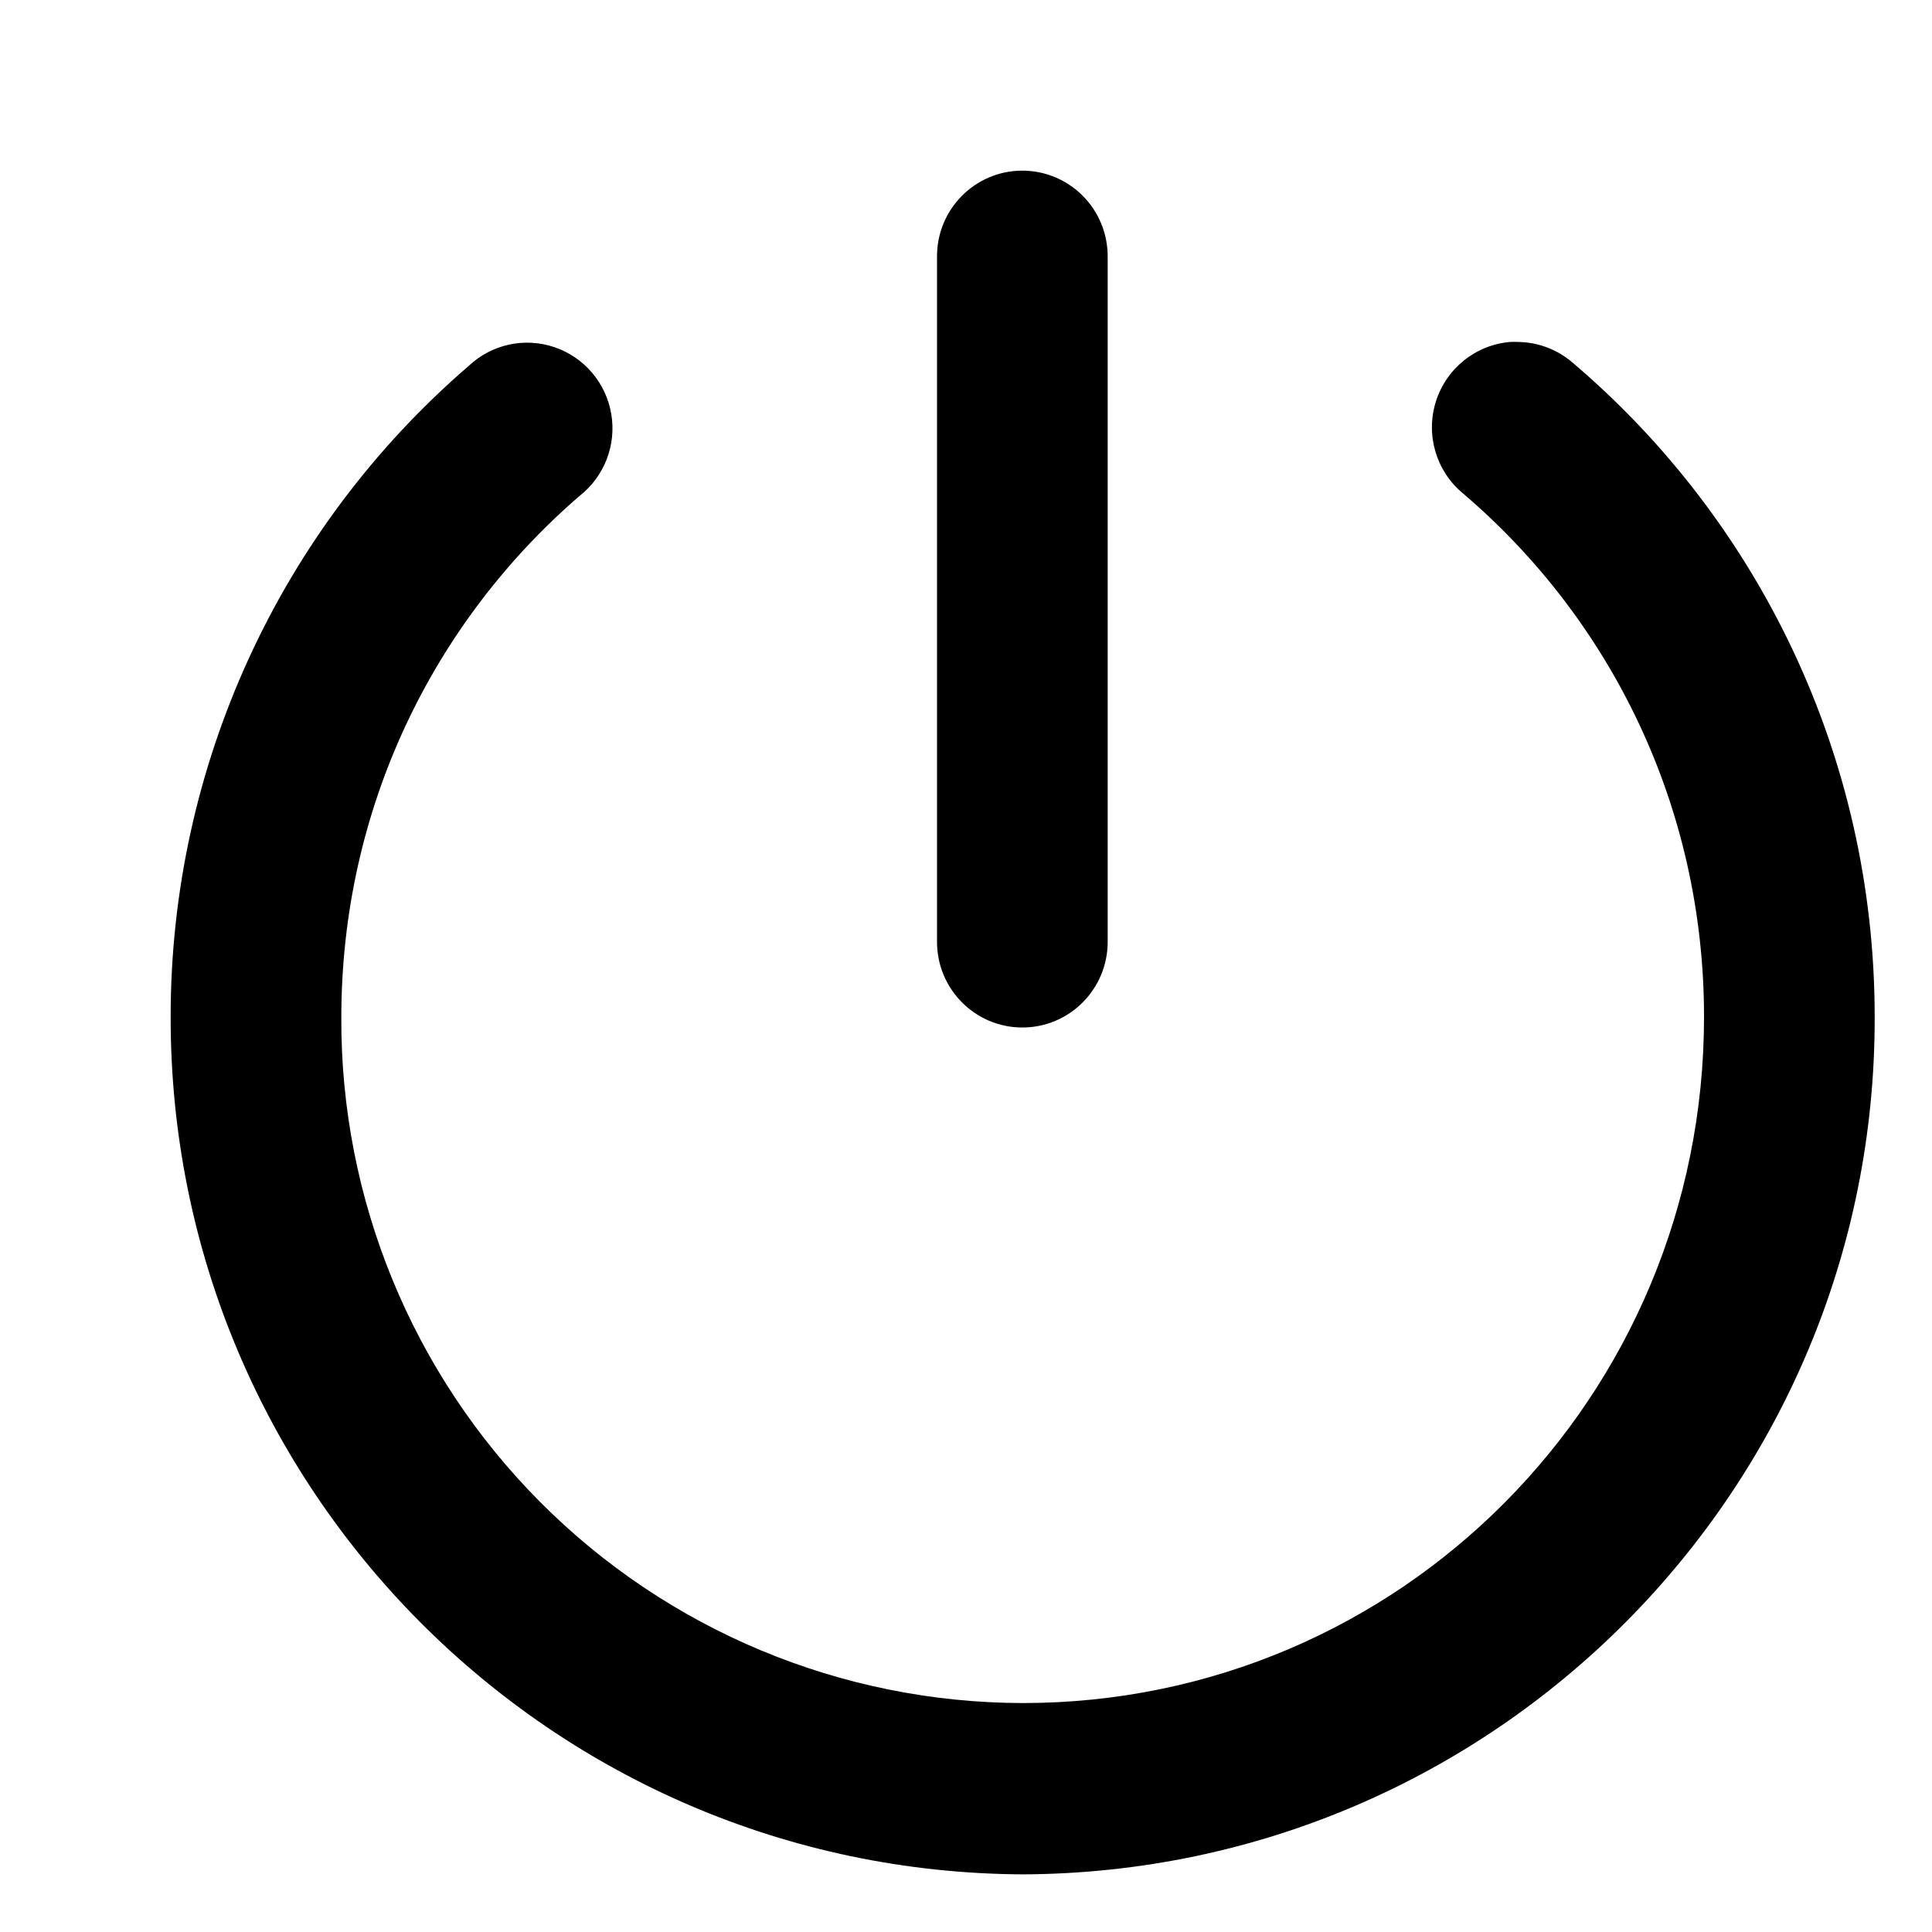
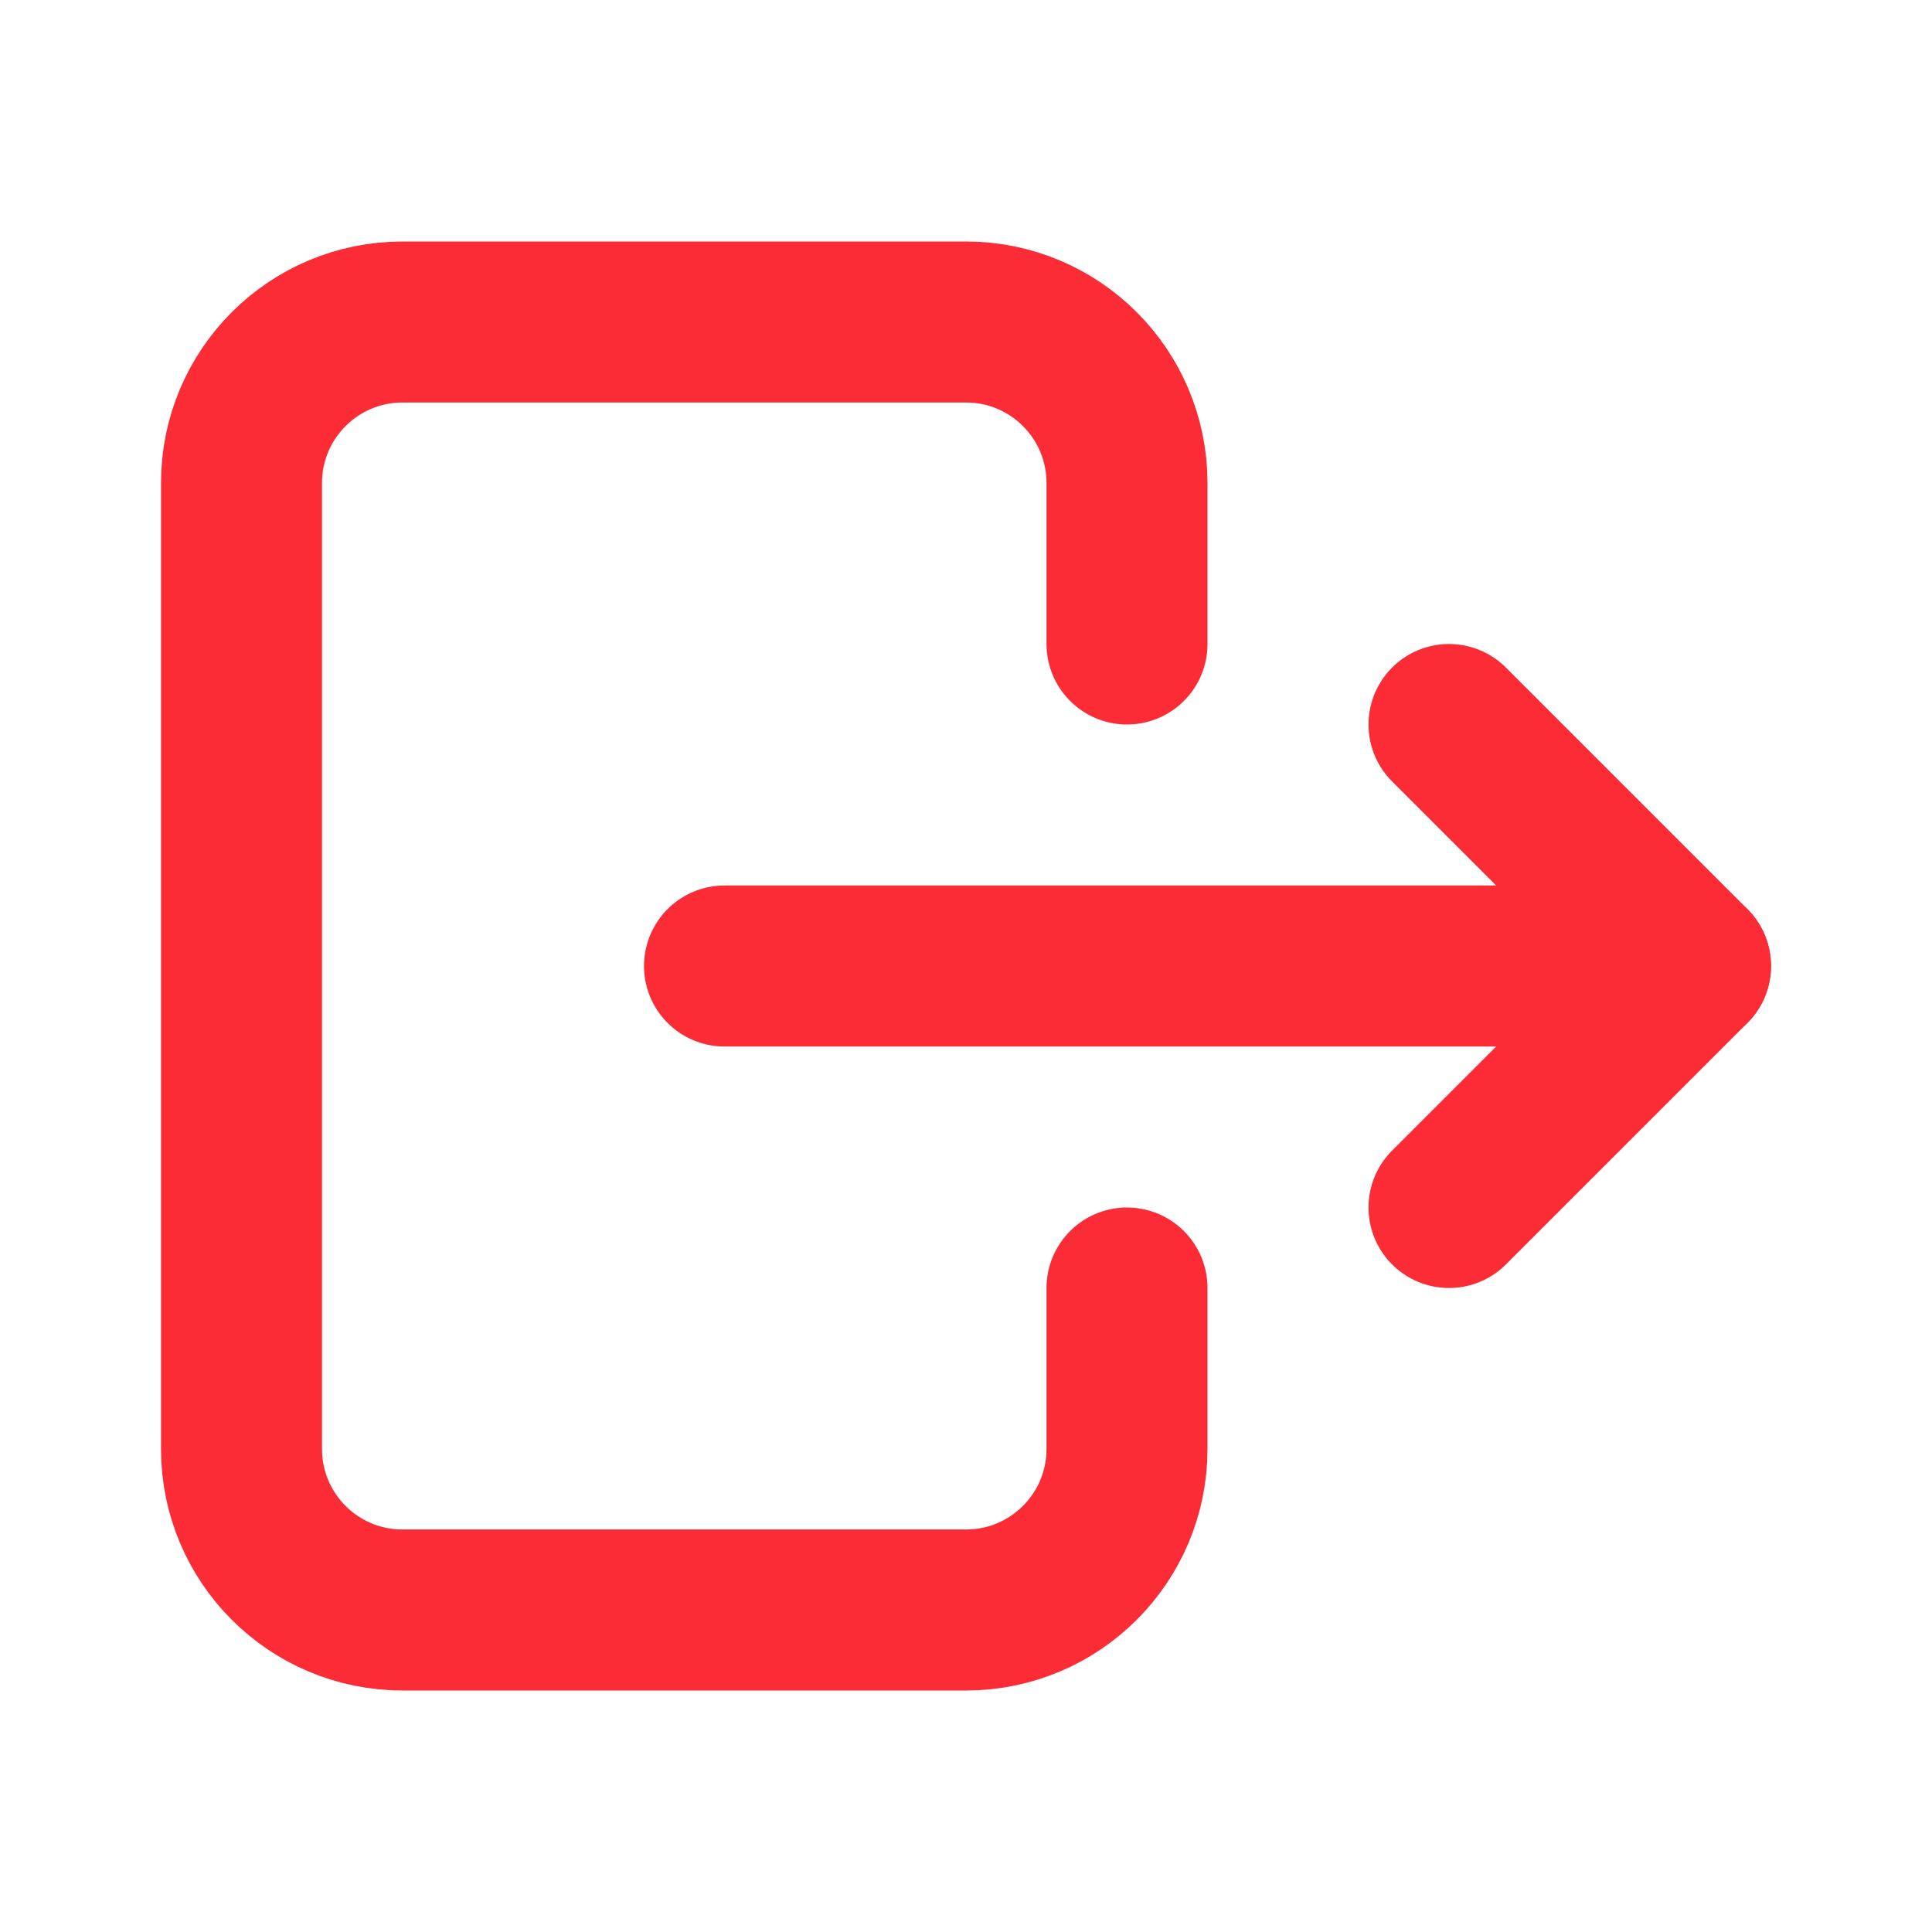
- <svg xmlns="http://www.w3.org/2000/svg" width="24" height="24" viewBox="0 0 6 6">
-   <path d="M3.172.53a.265.266 0 0 0-.262.268v2.127a.265.266 0 0 0 .53 0V.798A.265.266 0 0 0 3.172.53zm1.544.532a.265.266 0 0 0-.026 0 .265.266 0 0 0-.147.47c.459.391.749.973.749 1.626 0 1.18-.944 2.131-2.116 2.131A2.12 2.12 0 0 1 1.06 3.16c0-.65.286-1.228.74-1.62a.265.266 0 1 0-.344-.404A2.667 2.667 0 0 0 .53 3.158a2.66 2.66 0 0 0 2.647 2.663 2.657 2.657 0 0 0 2.645-2.663c0-.812-.363-1.542-.936-2.03a.265.266 0 0 0-.17-.066z" data-original="#000000" />
+ <svg xmlns="http://www.w3.org/2000/svg" width="16" height="16" viewBox="0 0 24 24" fill="none" stroke="#fb2c36" stroke-width="2" stroke-linecap="round" stroke-linejoin="round" class="icon icon-tabler icons-tabler-outline icon-tabler-logout">
+   <path stroke="none" d="M0 0h24v24H0z" fill="none" />
+   <path d="M14 8v-2a2 2 0 0 0 -2 -2h-7a2 2 0 0 0 -2 2v12a2 2 0 0 0 2 2h7a2 2 0 0 0 2 -2v-2" />
+   <path d="M9 12h12l-3 -3" />
+   <path d="M18 15l3 -3" />
</svg>
